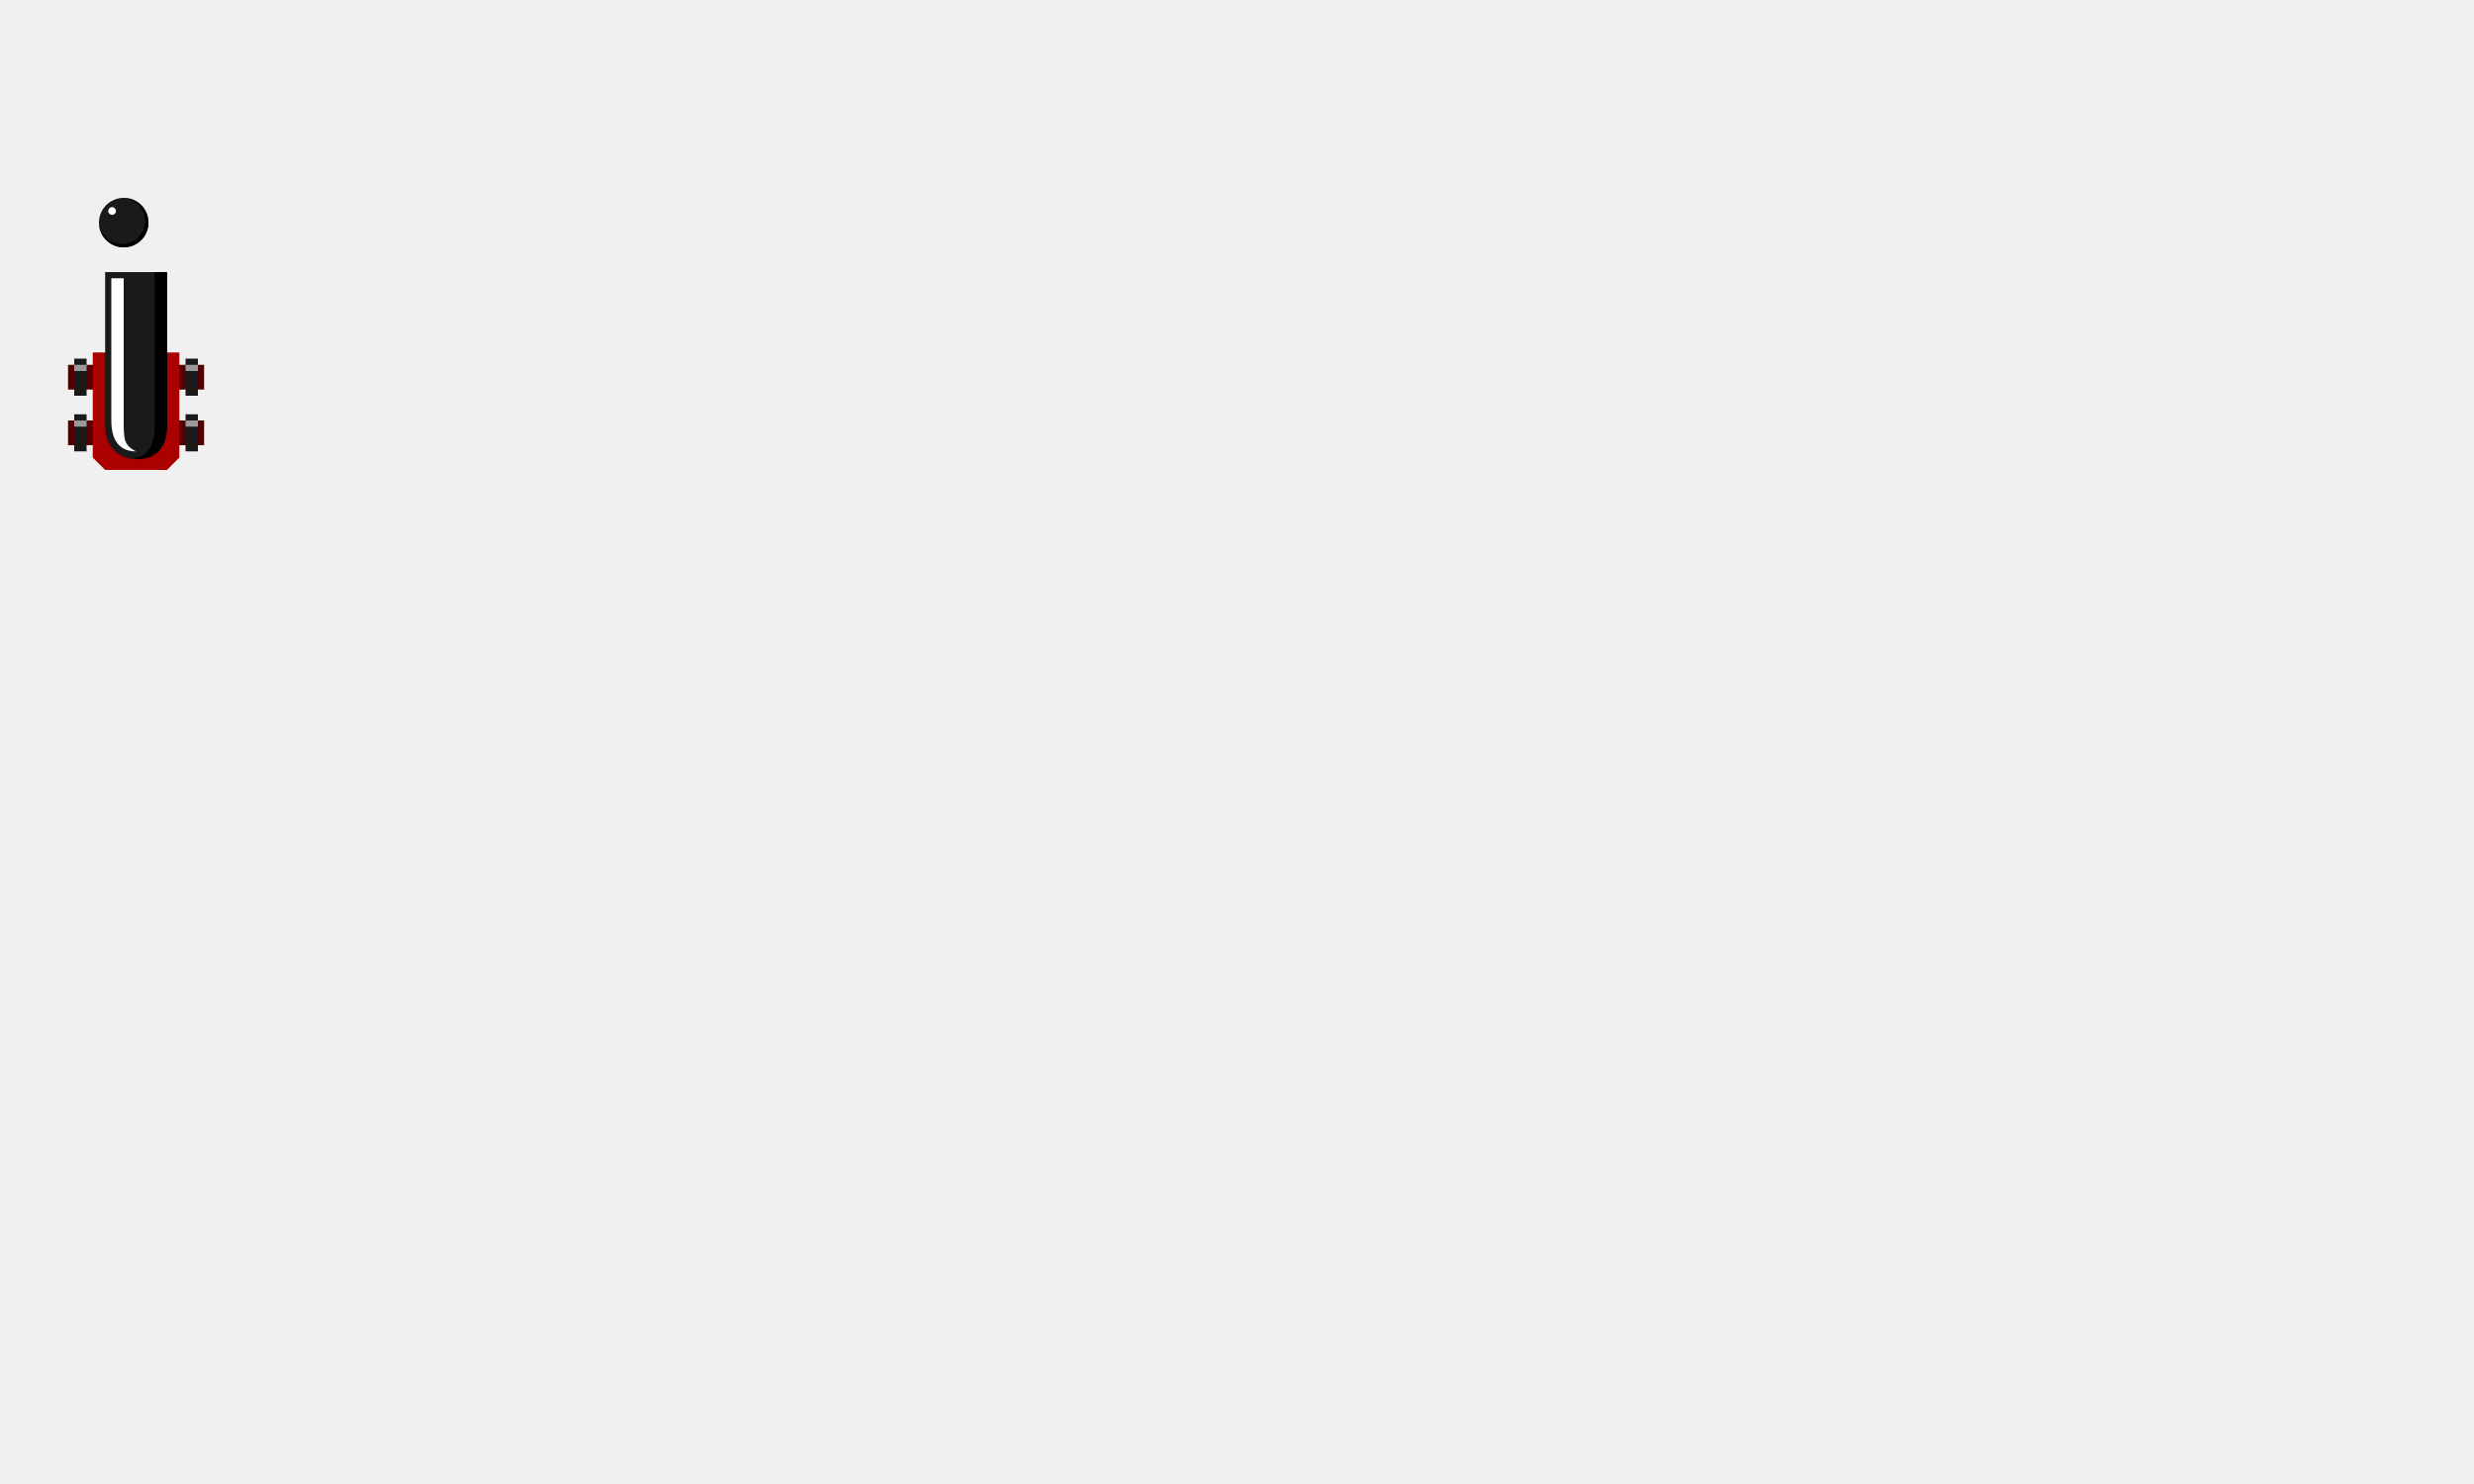
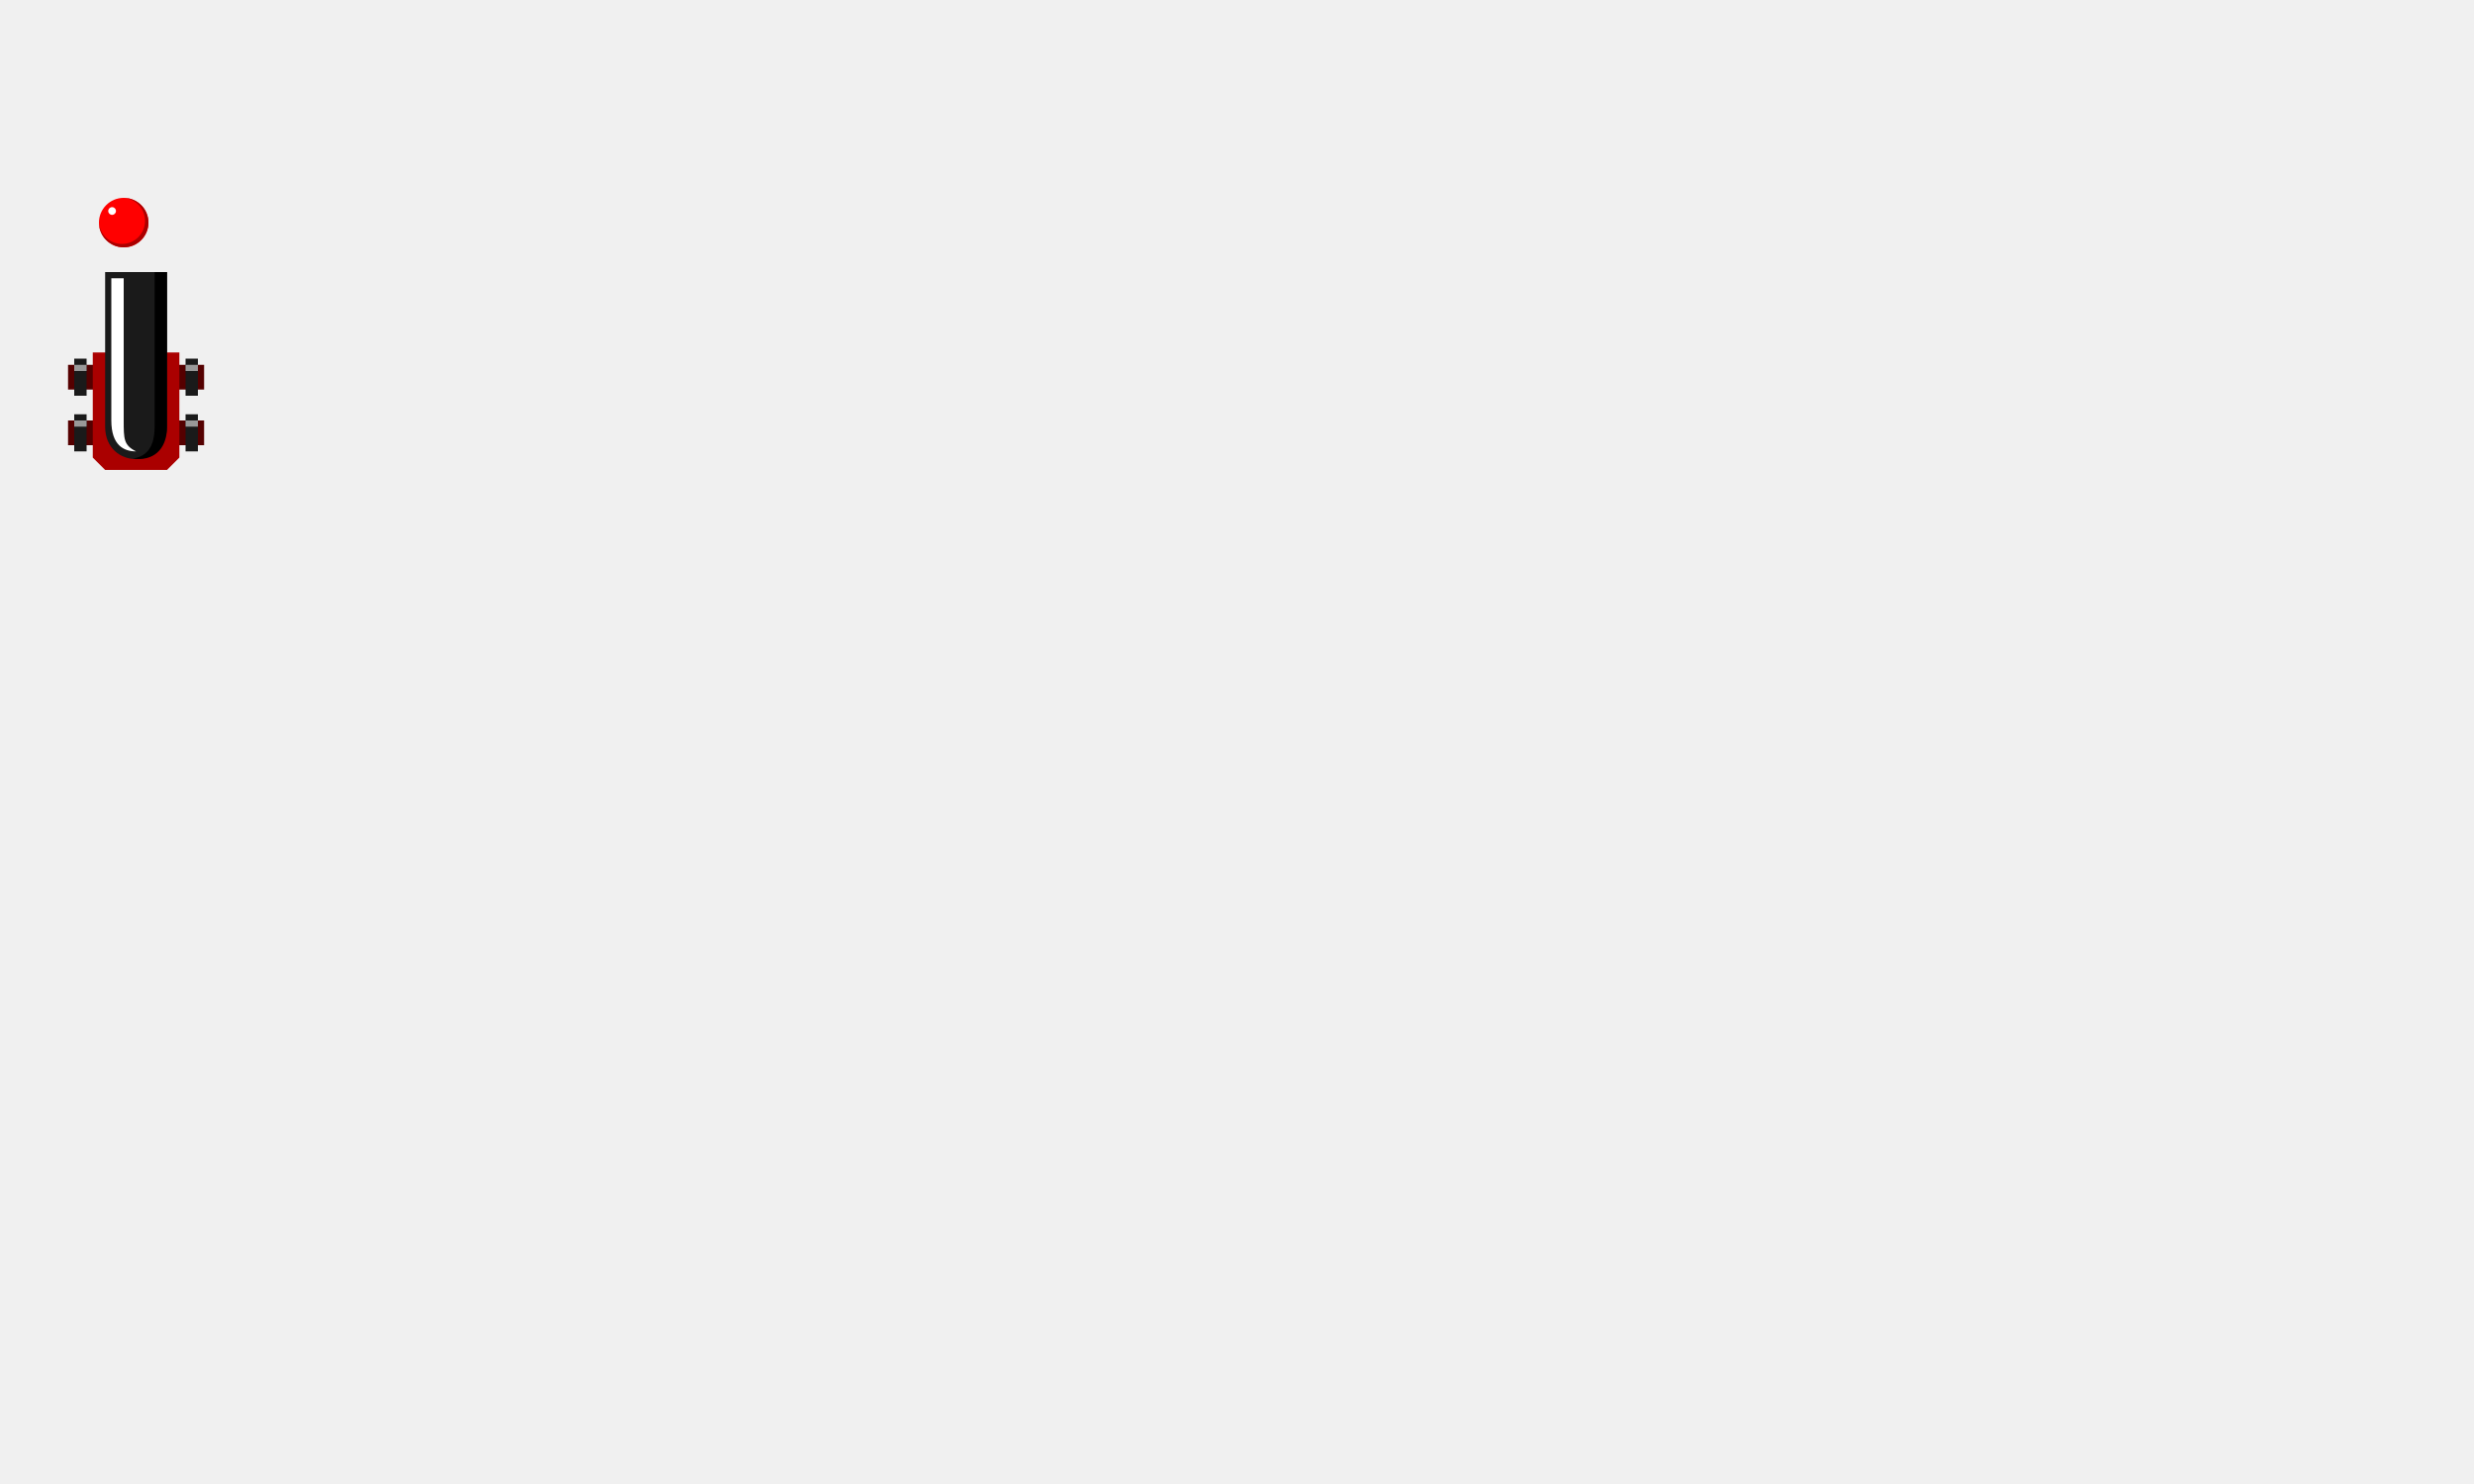
<svg xmlns="http://www.w3.org/2000/svg" xmlns:xlink="http://www.w3.org/1999/xlink" width="800" height="480" id="svg2" version="1.1">
  <defs id="defs4" />
  <g id="layer1" transform="translate(0,-572.3622)">
    <g id="g3998" transform="translate(72,-32)" />
    <g id="g3868" transform="matrix(0.5,0,0,0.5,-28,322.1811)">
-       <path transform="translate(0,572.3622)" d="m 152,72 c 0,8.837 -7.163,16 -16,16 -8.837,0 -16,-7.163 -16,-16 0,-8.837 7.163,-16 16,-16 8.837,0 16,7.163 16,16 z" id="path3091" style="color:#000000;fill:#1a1a1a;fill-opacity:1;fill-rule:nonzero;stroke:none;stroke-width:2;marker:none;visibility:visible;display:inline;overflow:visible;enable-background:accumulate" />
-       <path id="path3865" d="m 136.406,628.393 c 7.533,0.765 13.406,7.109 13.406,14.844 0,8.251 -6.687,14.938 -14.938,14.938 -7.735,0 -14.079,-5.873 -14.844,-13.406 0.219,8.645 7.27,15.594 15.969,15.594 8.837,0 16,-7.163 16,-16 0,-8.698 -6.948,-15.749 -15.594,-15.969 z" style="color:#000000;fill:#000000;fill-opacity:1;fill-rule:nonzero;stroke:none;stroke-width:2;marker:none;visibility:visible;display:inline;overflow:visible;enable-background:accumulate" />
+       <path transform="translate(0,572.3622)" d="m 152,72 c 0,8.837 -7.163,16 -16,16 -8.837,0 -16,-7.163 -16,-16 0,-8.837 7.163,-16 16,-16 8.837,0 16,7.163 16,16 z" id="path3091" style="color:#000000;fill:#ff0000;fill-opacity:1;fill-rule:nonzero;stroke:none;stroke-width:2;marker:none;visibility:visible;display:inline;overflow:visible;enable-background:accumulate" />
+       <path id="path3865" d="m 136.406,628.393 c 7.533,0.765 13.406,7.109 13.406,14.844 0,8.251 -6.687,14.938 -14.938,14.938 -7.735,0 -14.079,-5.873 -14.844,-13.406 0.219,8.645 7.27,15.594 15.969,15.594 8.837,0 16,-7.163 16,-16 0,-8.698 -6.948,-15.749 -15.594,-15.969 z" style="color:#000000;fill:#aa0000;fill-opacity:1;fill-rule:nonzero;stroke:none;stroke-width:2;marker:none;visibility:visible;display:inline;overflow:visible;enable-background:accumulate" />
      <path transform="matrix(1.666667,0,0,1.666667,-90.66666,524.3622)" d="m 133,67.5 c 0,0.828 -0.672,1.5 -1.5,1.5 -0.828,0 -1.5,-0.672 -1.5,-1.5 0,-0.828 0.672,-1.5 1.5,-1.5 0.828,0 1.5,0.672 1.5,1.5 z" id="path3093" style="color:#000000;fill:#ffffff;fill-opacity:1;fill-rule:nonzero;stroke:none;stroke-width:2;marker:none;visibility:visible;display:inline;overflow:visible;enable-background:accumulate" />
    </g>
    <g id="g3901" transform="matrix(2,0,0,2,-22,-664.3622)">
      <use x="0" y="0" xlink:href="#rect3896" id="use3916" transform="translate(0,9)" width="800" height="480" />
      <path style="color:#000000;fill:#550000;fill-opacity:1;fill-rule:nonzero;stroke:none;stroke-width:2;marker:none;visibility:visible;display:inline;overflow:visible;enable-background:accumulate" d="m 22,677.362 22,0 0,4 -22,0 z" id="rect3896" />
      <path id="rect3878" d="m 26,675.362 14,0 0,17 -2,2 -10,0 -2,-2 z" style="color:#000000;fill:#aa0000;fill-opacity:1;fill-rule:nonzero;stroke:none;stroke-width:2;marker:none;visibility:visible;display:inline;overflow:visible;enable-background:accumulate" />
      <path id="rect3087" d="m 28,662.362 10,0 0,25 c 0,7 -10,7 -10,0 z" style="color:#000000;fill:#1a1a1a;fill-opacity:1;fill-rule:nonzero;stroke:none;stroke-width:2;marker:none;visibility:visible;display:inline;overflow:visible;enable-background:accumulate" />
      <path id="path3874" d="m 29,663.362 0,23 c 0,4 2,5 4,5 -2,-1 -2,-2 -2,-5 l 0,-23 z" style="fill:#ffffff;stroke:none" />
      <g transform="matrix(0.25,0,0,0.25,17,511.2716)" id="g3886">
        <rect style="color:#000000;fill:#1a1a1a;fill-opacity:1;fill-rule:nonzero;stroke:none;stroke-width:2;marker:none;visibility:visible;display:inline;overflow:visible;enable-background:accumulate" id="rect3880" width="8" height="24" x="24" y="88" transform="translate(0,572.3622)" />
        <rect style="color:#000000;fill:#999999;fill-opacity:1;fill-rule:nonzero;stroke:none;stroke-width:2;marker:none;visibility:visible;display:inline;overflow:visible;enable-background:accumulate" id="rect3884" width="8" height="4" x="24" y="664.362" />
      </g>
      <use height="480" width="800" transform="translate(0,9)" id="use3890" xlink:href="#g3886" y="0" x="0" />
      <use height="480" width="800" transform="translate(18,0)" id="use3892" xlink:href="#use3890" y="0" x="0" />
      <use height="480" width="800" transform="translate(0,-9)" id="use3894" xlink:href="#use3892" y="0" x="0" />
      <path style="color:#000000;fill:#000000;fill-opacity:1;fill-rule:nonzero;stroke:none;stroke-width:2;marker:none;visibility:visible;display:inline;overflow:visible;enable-background:accumulate" d="m 36,662.362 0,25 c 0,3.062 -1.1,4.773 -3.469,5.156 C 35.562,692.978 38,691.273 38,687.362 l 0,-25 z" id="path3918" />
    </g>
  </g>
</svg>
